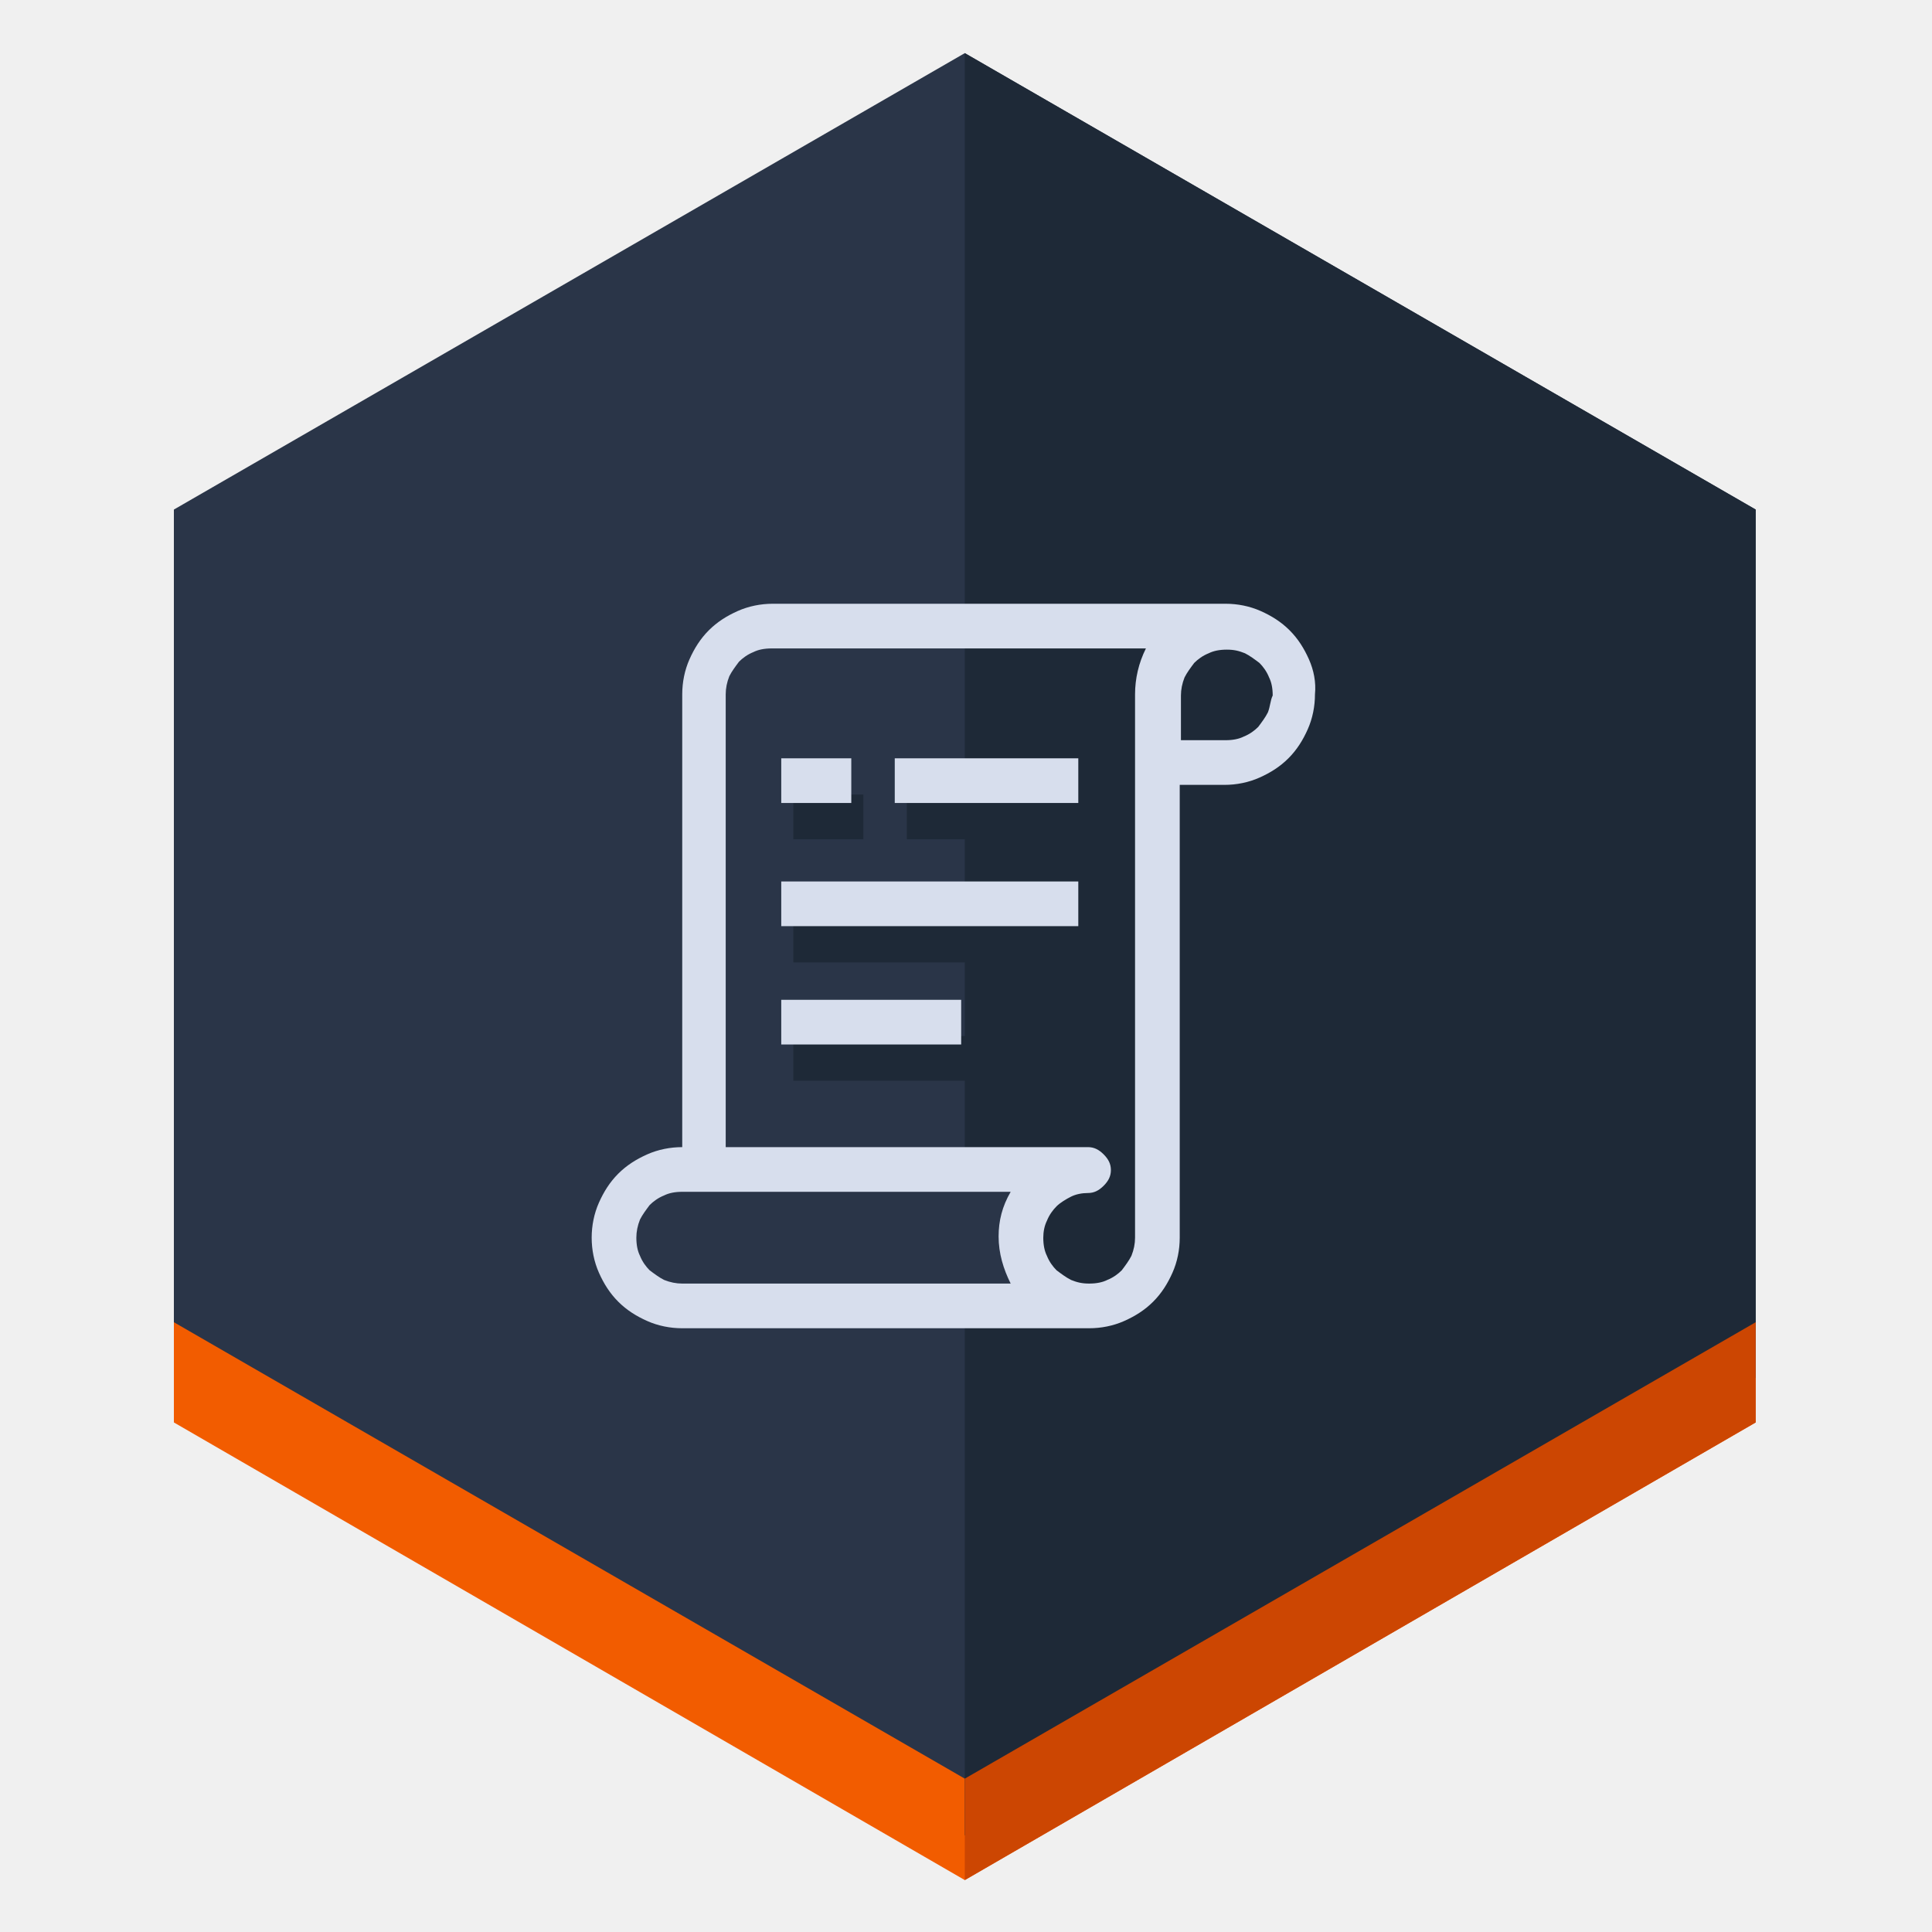
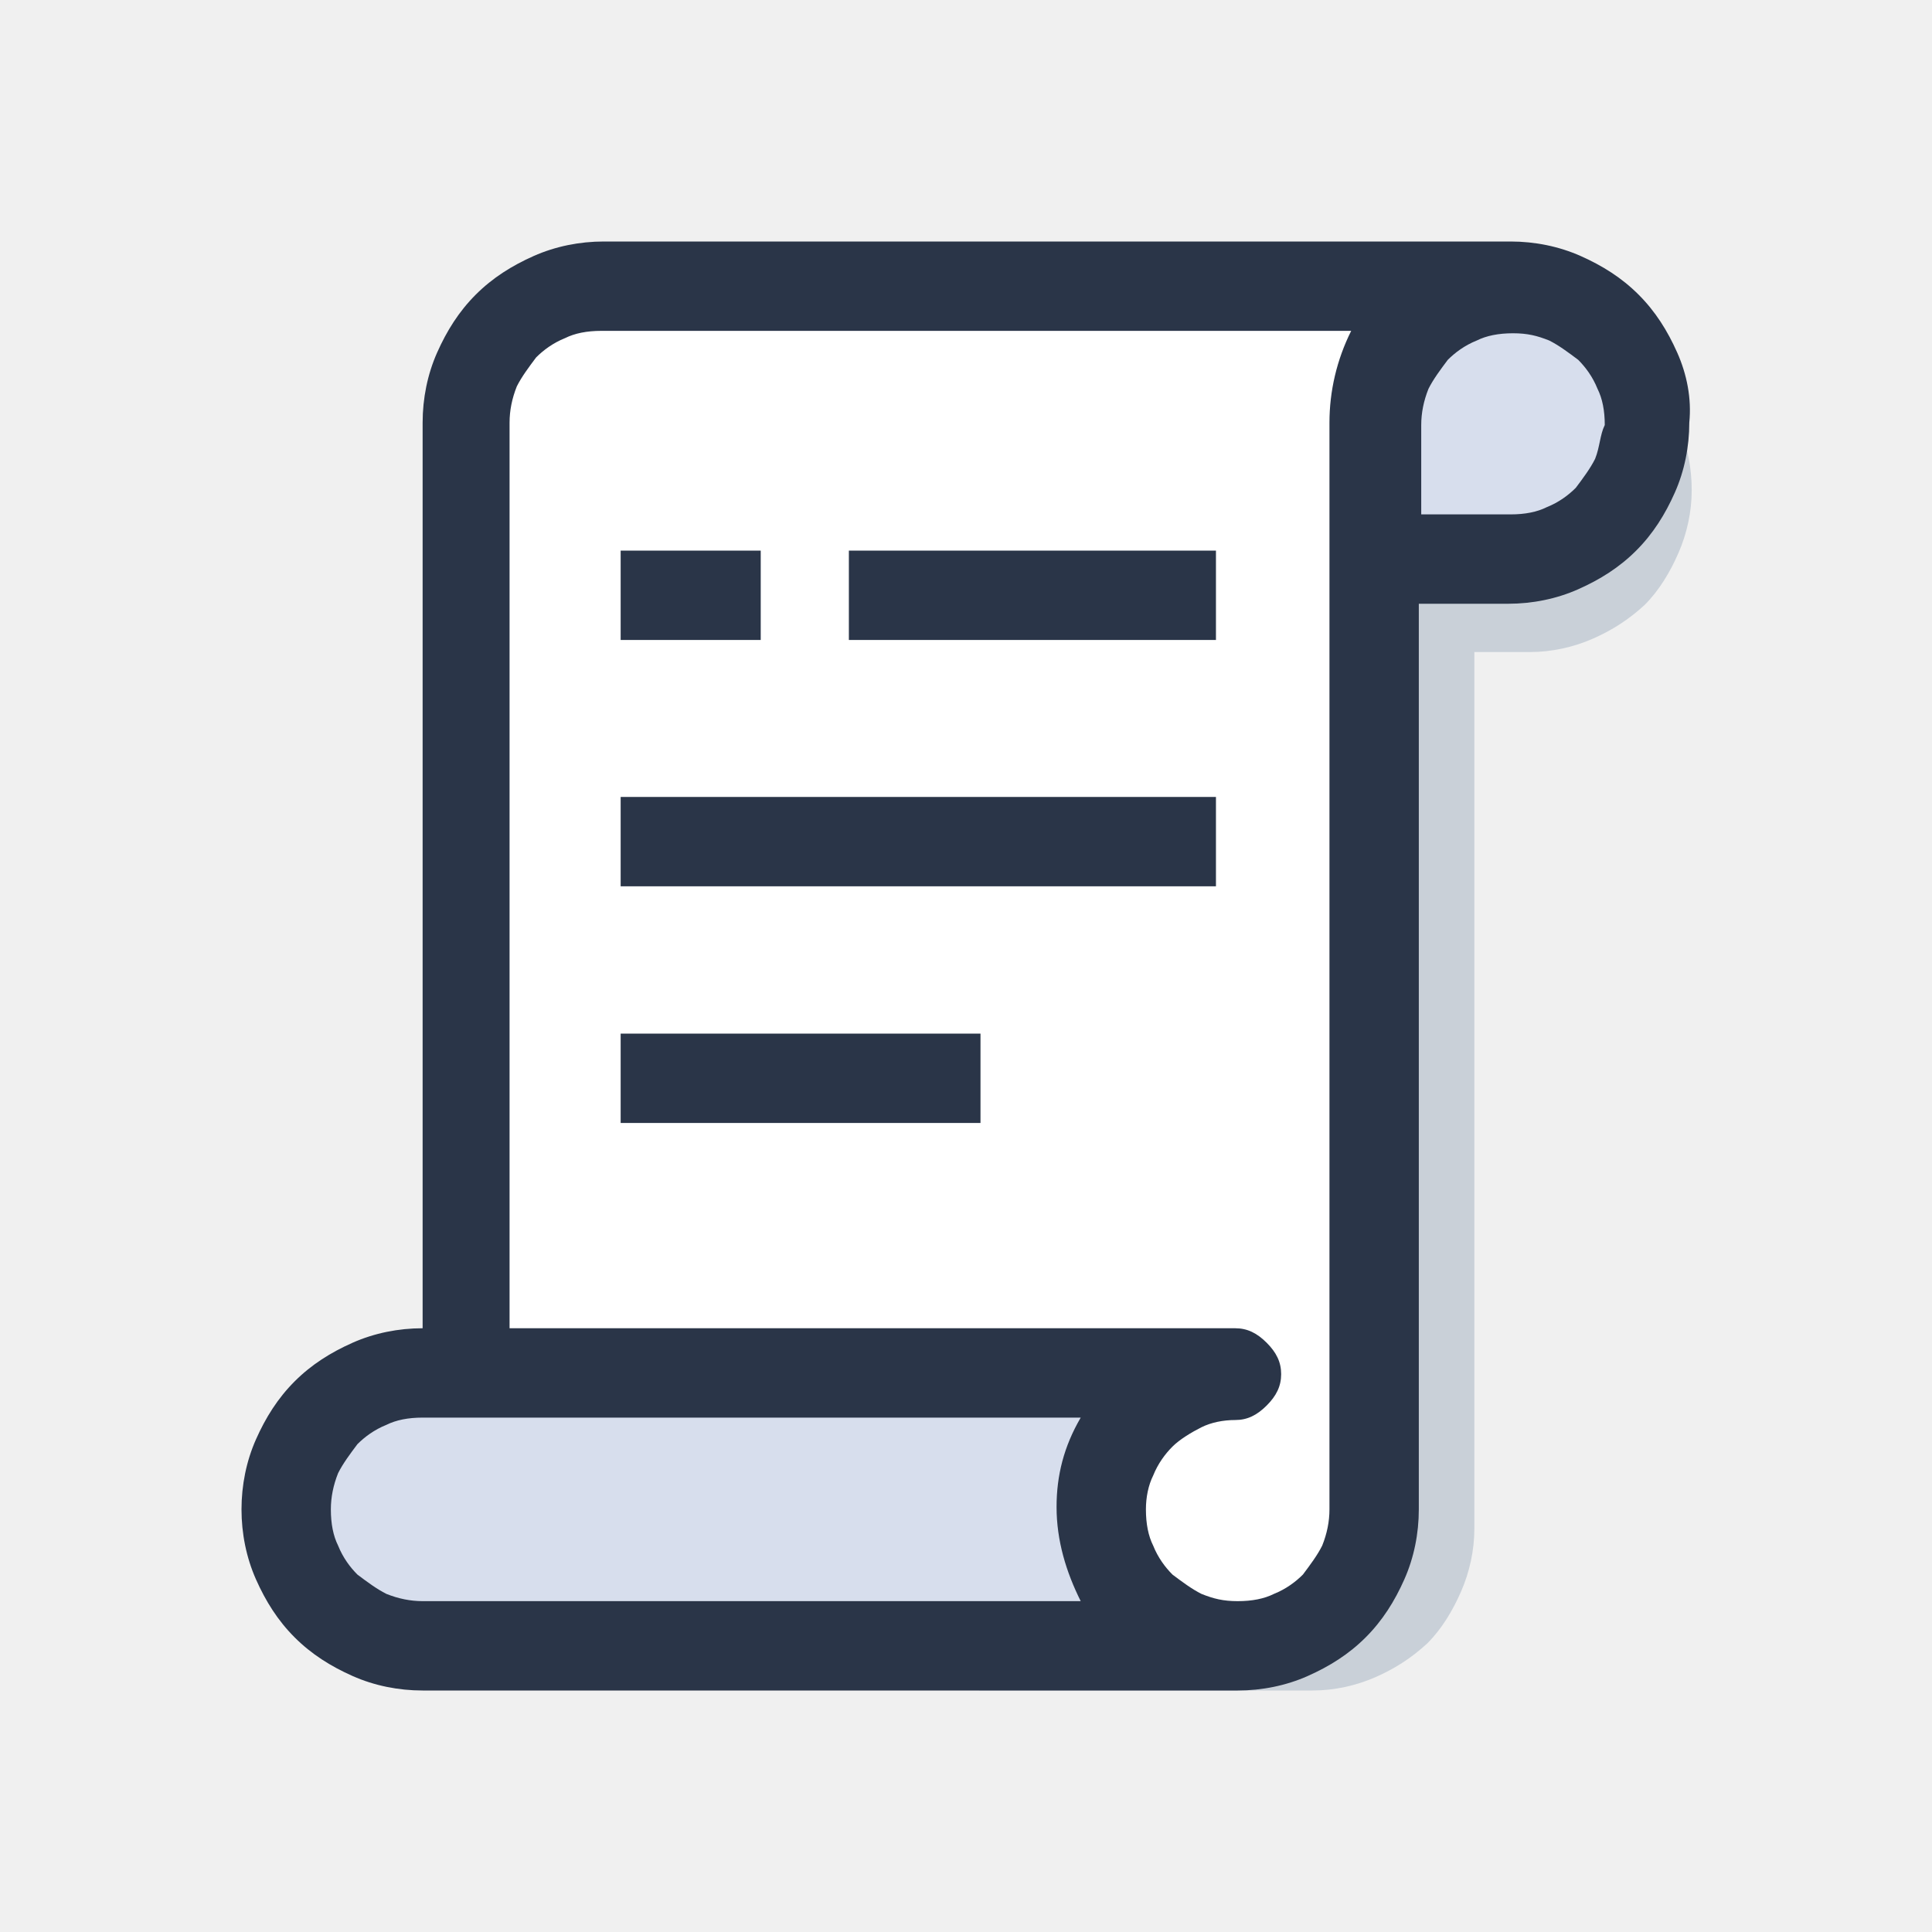
<svg xmlns="http://www.w3.org/2000/svg" version="1.1" id="Layer_1" x="0px" y="0px" viewBox="0 0 160 160" style="enable-background:new 0 0 160 160;" xml:space="preserve">
  <style type="text/css">
- 	.st0{fill:#2A3548;}
- 	.st1{fill:#F25C00;}
- 	.st2{fill:#1E2937;}
- 	.st3{fill:#CC4602;}
- 	.st4{fill:#D7DEED;}
+ 	.st0{opacity:0.25;fill:#537191;}
+ 	.st1{fill:#FFFFFF;}
+ 	.st2{fill:#D7DEED;}
+ 	.st3{fill:#2A3548;}
</style>
  <g>
+     <path class="st0" d="M139.1,35.5c-0.7-1.6-1.6-3-2.8-4.3c-1.2-1.2-2.7-2.1-4.3-2.8c-1.6-0.7-3.4-1.1-5.2-1.1H81.2L81.1,140h27.6   c1.8,0,3.6-0.4,5.2-1.1s3-1.6,4.3-2.8c1.2-1.2,2.1-2.7,2.8-4.3c0.7-1.6,1.1-3.4,1.1-5.2V100V54h4.6c1.8,0,3.6-0.4,5.2-1.1   c1.6-0.7,3-1.6,4.3-2.8c1.2-1.2,2.1-2.7,2.8-4.3c0.7-1.6,1.1-3.4,1.1-5.2C140.1,38.9,139.8,37.1,139.1,35.5z" />
+     <polygon class="st1" points="46,24.8 118.4,24.8 114.9,35.2 113.7,125.2 109.7,135.3 31,135.6 23,125.2 29.3,116 39.3,114.3    39.3,31.3  " />
+     <path class="st1" d="M110.1,35v60v30c0,1-0.2,2-0.6,3c-0.4,0.8-1,1.6-1.6,2.4c-0.6,0.6-1.4,1.2-2.4,1.6c-0.8,0.4-1.8,0.6-3,0.6   s-2-0.2-3-0.6c-0.8-0.4-1.6-1-2.4-1.6c-0.6-0.6-1.2-1.4-1.6-2.4c-0.4-0.8-0.6-1.8-0.6-3c0-1,0.2-2,0.6-2.8c0.4-1,1-1.8,1.6-2.4   c0.6-0.6,1.6-1.2,2.4-1.6c0.8-0.4,1.8-0.6,2.8-0.6s1.8-0.4,2.6-1.2c0.8-0.8,1.2-1.6,1.2-2.6s-0.4-1.8-1.2-2.6   c-0.8-0.8-1.6-1.2-2.6-1.2H42.2V35c0-1,0.2-2,0.6-3c0.4-0.8,1-1.6,1.6-2.4c0.6-0.6,1.4-1.2,2.4-1.6c0.8-0.4,1.8-0.6,3-0.6h62.1   C110.7,29.8,110.1,32.4,110.1,35z" />
    <g>
-       <polygon class="st0" points="145.4,114.1 145.4,42.2 79.9,4.4 14.4,42.2 14.4,114.1 79.9,152   " />
-       <polygon class="st1" points="14.4,109.5 79.9,147.3 145.4,109.5 145.4,117.8 79.9,155.7 14.4,117.8   " />
-       <polygon class="st2" points="145.4,114.1 145.4,42.2 79.9,4.4 79.9,152   " />
-       <polygon class="st3" points="145.4,117.8 145.4,109.5 79.9,147.3 79.9,155.7   " />
+       <path class="st2" d="M134.6,39.1c-0.5,1.1-1.4,2.2-2.2,3.3c-0.8,0.8-1.9,1.6-3.3,2.2c-1.1,0.5-2.5,0.8-4.1,0.8h-10.1V35.2    c0-1.4,0.3-2.7,0.8-4.1c0.5-1.1,1.4-2.2,2.2-3.3c0.8-0.8,1.9-1.6,3.3-2.2c1.1-0.5,2.5-0.8,4.1-0.8c1.6,0,2.7,0.3,4.1,0.8    c1.1,0.5,2.2,1.4,3.3,2.2c0.8,0.8,1.6,1.9,2.2,3.3c0.5,1.1,0.8,2.5,0.8,4.1C135.2,36.3,135.2,37.7,134.6,39.1z" />
+       <polyline class="st2" points="94.7,114.2 91.7,126 98.7,136.8 31,135.6 23,123.8 32.6,113.6 93.7,114.2   " />
+       <g>
+         <rect x="70.3" y="45.6" class="st3" width="30.4" height="7.4" />
+         <rect x="51.4" y="85.6" class="st3" width="29.8" height="7.4" />
+         <rect x="51.4" y="66" class="st3" width="49.3" height="7.4" />
+         <rect x="51.4" y="45.6" class="st3" width="11.6" height="7.4" />
+         <path class="st3" d="M138.9,29.2c-0.8-1.8-1.8-3.4-3.2-4.8c-1.4-1.4-3-2.4-4.8-3.2c-1.8-0.8-3.8-1.2-5.8-1.2H50     c-2,0-4,0.4-5.8,1.2c-1.8,0.8-3.4,1.8-4.8,3.2c-1.4,1.4-2.4,3-3.2,4.8C35.4,31,35,33,35,35v75c-2,0-4,0.4-5.8,1.2     c-1.8,0.8-3.4,1.8-4.8,3.2c-1.4,1.4-2.4,3-3.2,4.8S20,123,20,125s0.4,4,1.2,5.8c0.8,1.8,1.8,3.4,3.2,4.8c1.4,1.4,3,2.4,4.8,3.2     C31,139.6,33,140,35,140h67.5c2,0,4-0.4,5.8-1.2c1.8-0.8,3.4-1.8,4.8-3.2s2.4-3,3.2-4.8c0.8-1.8,1.2-3.8,1.2-5.8V95V50h7.4     c2,0,4-0.4,5.8-1.2c1.8-0.8,3.4-1.8,4.8-3.2c1.4-1.4,2.4-3,3.2-4.8s1.2-3.8,1.2-5.8C140.1,33,139.7,31,138.9,29.2z M89.5,132.6     H35c-1,0-2-0.2-3-0.6c-0.8-0.4-1.6-1-2.4-1.6c-0.6-0.6-1.2-1.4-1.6-2.4c-0.4-0.8-0.6-1.8-0.6-3c0-1,0.2-2,0.6-3     c0.4-0.8,1-1.6,1.6-2.4c0.6-0.6,1.4-1.2,2.4-1.6c0.8-0.4,1.8-0.6,3-0.6h54.5c-1.4,2.4-2,4.8-2,7.4     C87.5,127.6,88.3,130.2,89.5,132.6z M110.1,95v30c0,1-0.2,2-0.6,3c-0.4,0.8-1,1.6-1.6,2.4c-0.6,0.6-1.4,1.2-2.4,1.6     c-0.8,0.4-1.8,0.6-3,0.6s-2-0.2-3-0.6c-0.8-0.4-1.6-1-2.4-1.6c-0.6-0.6-1.2-1.4-1.6-2.4c-0.4-0.8-0.6-1.8-0.6-3     c0-1,0.2-2,0.6-2.8c0.4-1,1-1.8,1.6-2.4c0.6-0.6,1.6-1.2,2.4-1.6c0.8-0.4,1.8-0.6,2.8-0.6s1.8-0.4,2.6-1.2     c0.8-0.8,1.2-1.6,1.2-2.6s-0.4-1.8-1.2-2.6c-0.8-0.8-1.6-1.2-2.6-1.2H42.2V35c0-1,0.2-2,0.6-3c0.4-0.8,1-1.6,1.6-2.4     c0.6-0.6,1.4-1.2,2.4-1.6c0.8-0.4,1.8-0.6,3-0.6h62.1c-1.2,2.4-1.8,5-1.8,7.6V95z M132.1,38c-0.4,0.8-1,1.6-1.6,2.4     c-0.6,0.6-1.4,1.2-2.4,1.6c-0.8,0.4-1.8,0.6-3,0.6h-7.4v-7.4c0-1,0.2-2,0.6-3c0.4-0.8,1-1.6,1.6-2.4c0.6-0.6,1.4-1.2,2.4-1.6     c0.8-0.4,1.8-0.6,3-0.6s2,0.2,3,0.6c0.8,0.4,1.6,1,2.4,1.6c0.6,0.6,1.2,1.4,1.6,2.4c0.4,0.8,0.6,1.8,0.6,3     C132.5,36,132.5,37,132.1,38z" />
+       </g>
    </g>
  </g>
-   <polyline class="st0" points="86.3,97.1 84.8,103 88.3,108.4 54.5,107.8 50.5,101.9 55.3,96.8 85.8,97.1 " />
-   <g>
-     <rect x="75.1" y="65.8" class="st2" width="15.2" height="3.7" />
-     <rect x="65.7" y="85.8" class="st2" width="14.9" height="3.7" />
-     <rect x="65.7" y="76" class="st2" width="24.6" height="3.7" />
-     <rect x="65.7" y="65.8" class="st2" width="5.8" height="3.7" />
-   </g>
-   <g>
-     <rect x="74.1" y="62.8" class="st4" width="15.2" height="3.7" />
-     <rect x="64.7" y="82.8" class="st4" width="14.9" height="3.7" />
-     <rect x="64.7" y="73" class="st4" width="24.6" height="3.7" />
-     <rect x="64.7" y="62.8" class="st4" width="5.8" height="3.7" />
-     <path class="st4" d="M108.4,54.6c-0.4-0.9-0.9-1.7-1.6-2.4c-0.7-0.7-1.5-1.2-2.4-1.6c-0.9-0.4-1.9-0.6-2.9-0.6H64   c-1,0-2,0.2-2.9,0.6c-0.9,0.4-1.7,0.9-2.4,1.6c-0.7,0.7-1.2,1.5-1.6,2.4c-0.4,0.9-0.6,1.9-0.6,2.9V95c-1,0-2,0.2-2.9,0.6   c-0.9,0.4-1.7,0.9-2.4,1.6c-0.7,0.7-1.2,1.5-1.6,2.4c-0.4,0.9-0.6,1.9-0.6,2.9c0,1,0.2,2,0.6,2.9c0.4,0.9,0.9,1.7,1.6,2.4   c0.7,0.7,1.5,1.2,2.4,1.6c0.9,0.4,1.9,0.6,2.9,0.6h33.7c1,0,2-0.2,2.9-0.6c0.9-0.4,1.7-0.9,2.4-1.6c0.7-0.7,1.2-1.5,1.6-2.4   c0.4-0.9,0.6-1.9,0.6-2.9v-15V65h3.7c1,0,2-0.2,2.9-0.6c0.9-0.4,1.7-0.9,2.4-1.6c0.7-0.7,1.2-1.5,1.6-2.4c0.4-0.9,0.6-1.9,0.6-2.9   C109,56.5,108.8,55.5,108.4,54.6z M83.7,106.3H56.5c-0.5,0-1-0.1-1.5-0.3c-0.4-0.2-0.8-0.5-1.2-0.8c-0.3-0.3-0.6-0.7-0.8-1.2   c-0.2-0.4-0.3-0.9-0.3-1.5c0-0.5,0.1-1,0.3-1.5c0.2-0.4,0.5-0.8,0.8-1.2c0.3-0.3,0.7-0.6,1.2-0.8c0.4-0.2,0.9-0.3,1.5-0.3h27.2   c-0.7,1.2-1,2.4-1,3.7C82.7,103.8,83.1,105.1,83.7,106.3z M94,57.5v30v15c0,0.5-0.1,1-0.3,1.5c-0.2,0.4-0.5,0.8-0.8,1.2   c-0.3,0.3-0.7,0.6-1.2,0.8c-0.4,0.2-0.9,0.3-1.5,0.3s-1-0.1-1.5-0.3c-0.4-0.2-0.8-0.5-1.2-0.8c-0.3-0.3-0.6-0.7-0.8-1.2   c-0.2-0.4-0.3-0.9-0.3-1.5c0-0.5,0.1-1,0.3-1.4c0.2-0.5,0.5-0.9,0.8-1.2s0.8-0.6,1.2-0.8s0.9-0.3,1.4-0.3c0.5,0,0.9-0.2,1.3-0.6   c0.4-0.4,0.6-0.8,0.6-1.3c0-0.5-0.2-0.9-0.6-1.3c-0.4-0.4-0.8-0.6-1.3-0.6h-30V57.5c0-0.5,0.1-1,0.3-1.5c0.2-0.4,0.5-0.8,0.8-1.2   c0.3-0.3,0.7-0.6,1.2-0.8c0.4-0.2,0.9-0.3,1.5-0.3h31C94.3,54.9,94,56.2,94,57.5z M105,59c-0.2,0.4-0.5,0.8-0.8,1.2   c-0.3,0.3-0.7,0.6-1.2,0.8c-0.4,0.2-0.9,0.3-1.5,0.3h-3.7v-3.7c0-0.5,0.1-1,0.3-1.5c0.2-0.4,0.5-0.8,0.8-1.2   c0.3-0.3,0.7-0.6,1.2-0.8c0.4-0.2,0.9-0.3,1.5-0.3s1,0.1,1.5,0.3c0.4,0.2,0.8,0.5,1.2,0.8c0.3,0.3,0.6,0.7,0.8,1.2   c0.2,0.4,0.3,0.9,0.3,1.5C105.2,58,105.2,58.5,105,59z" />
-   </g>
</svg>
